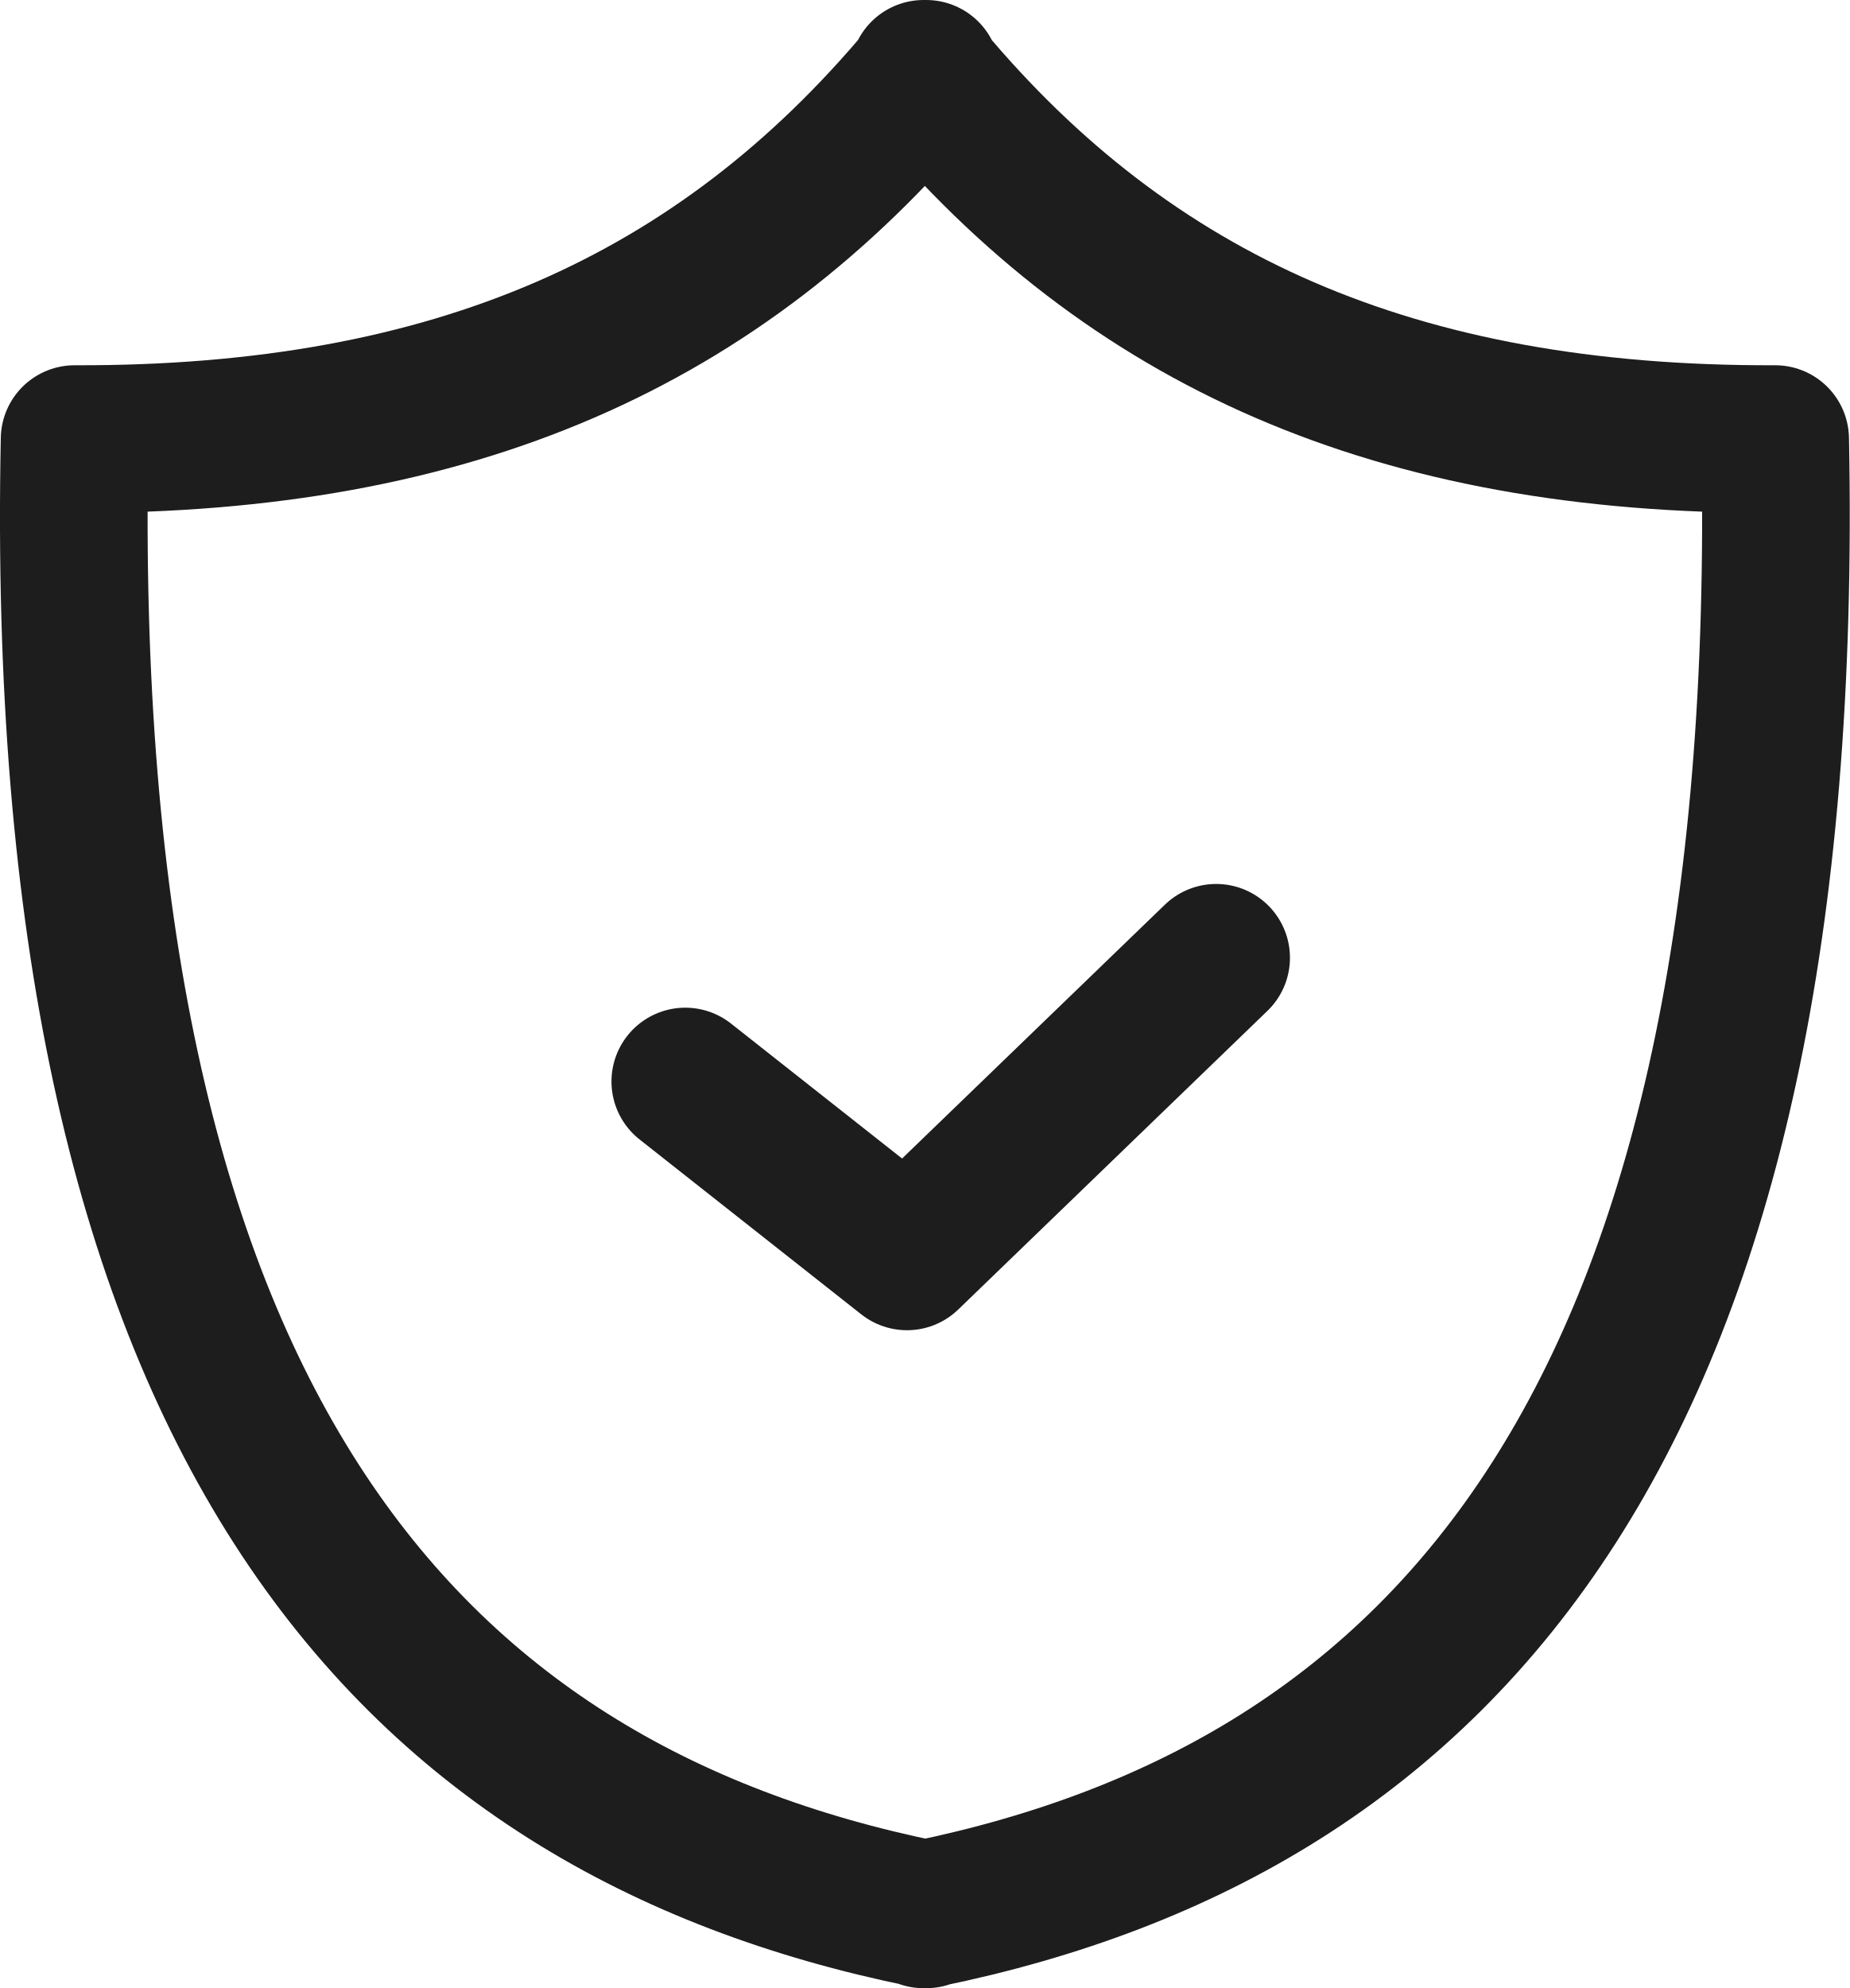
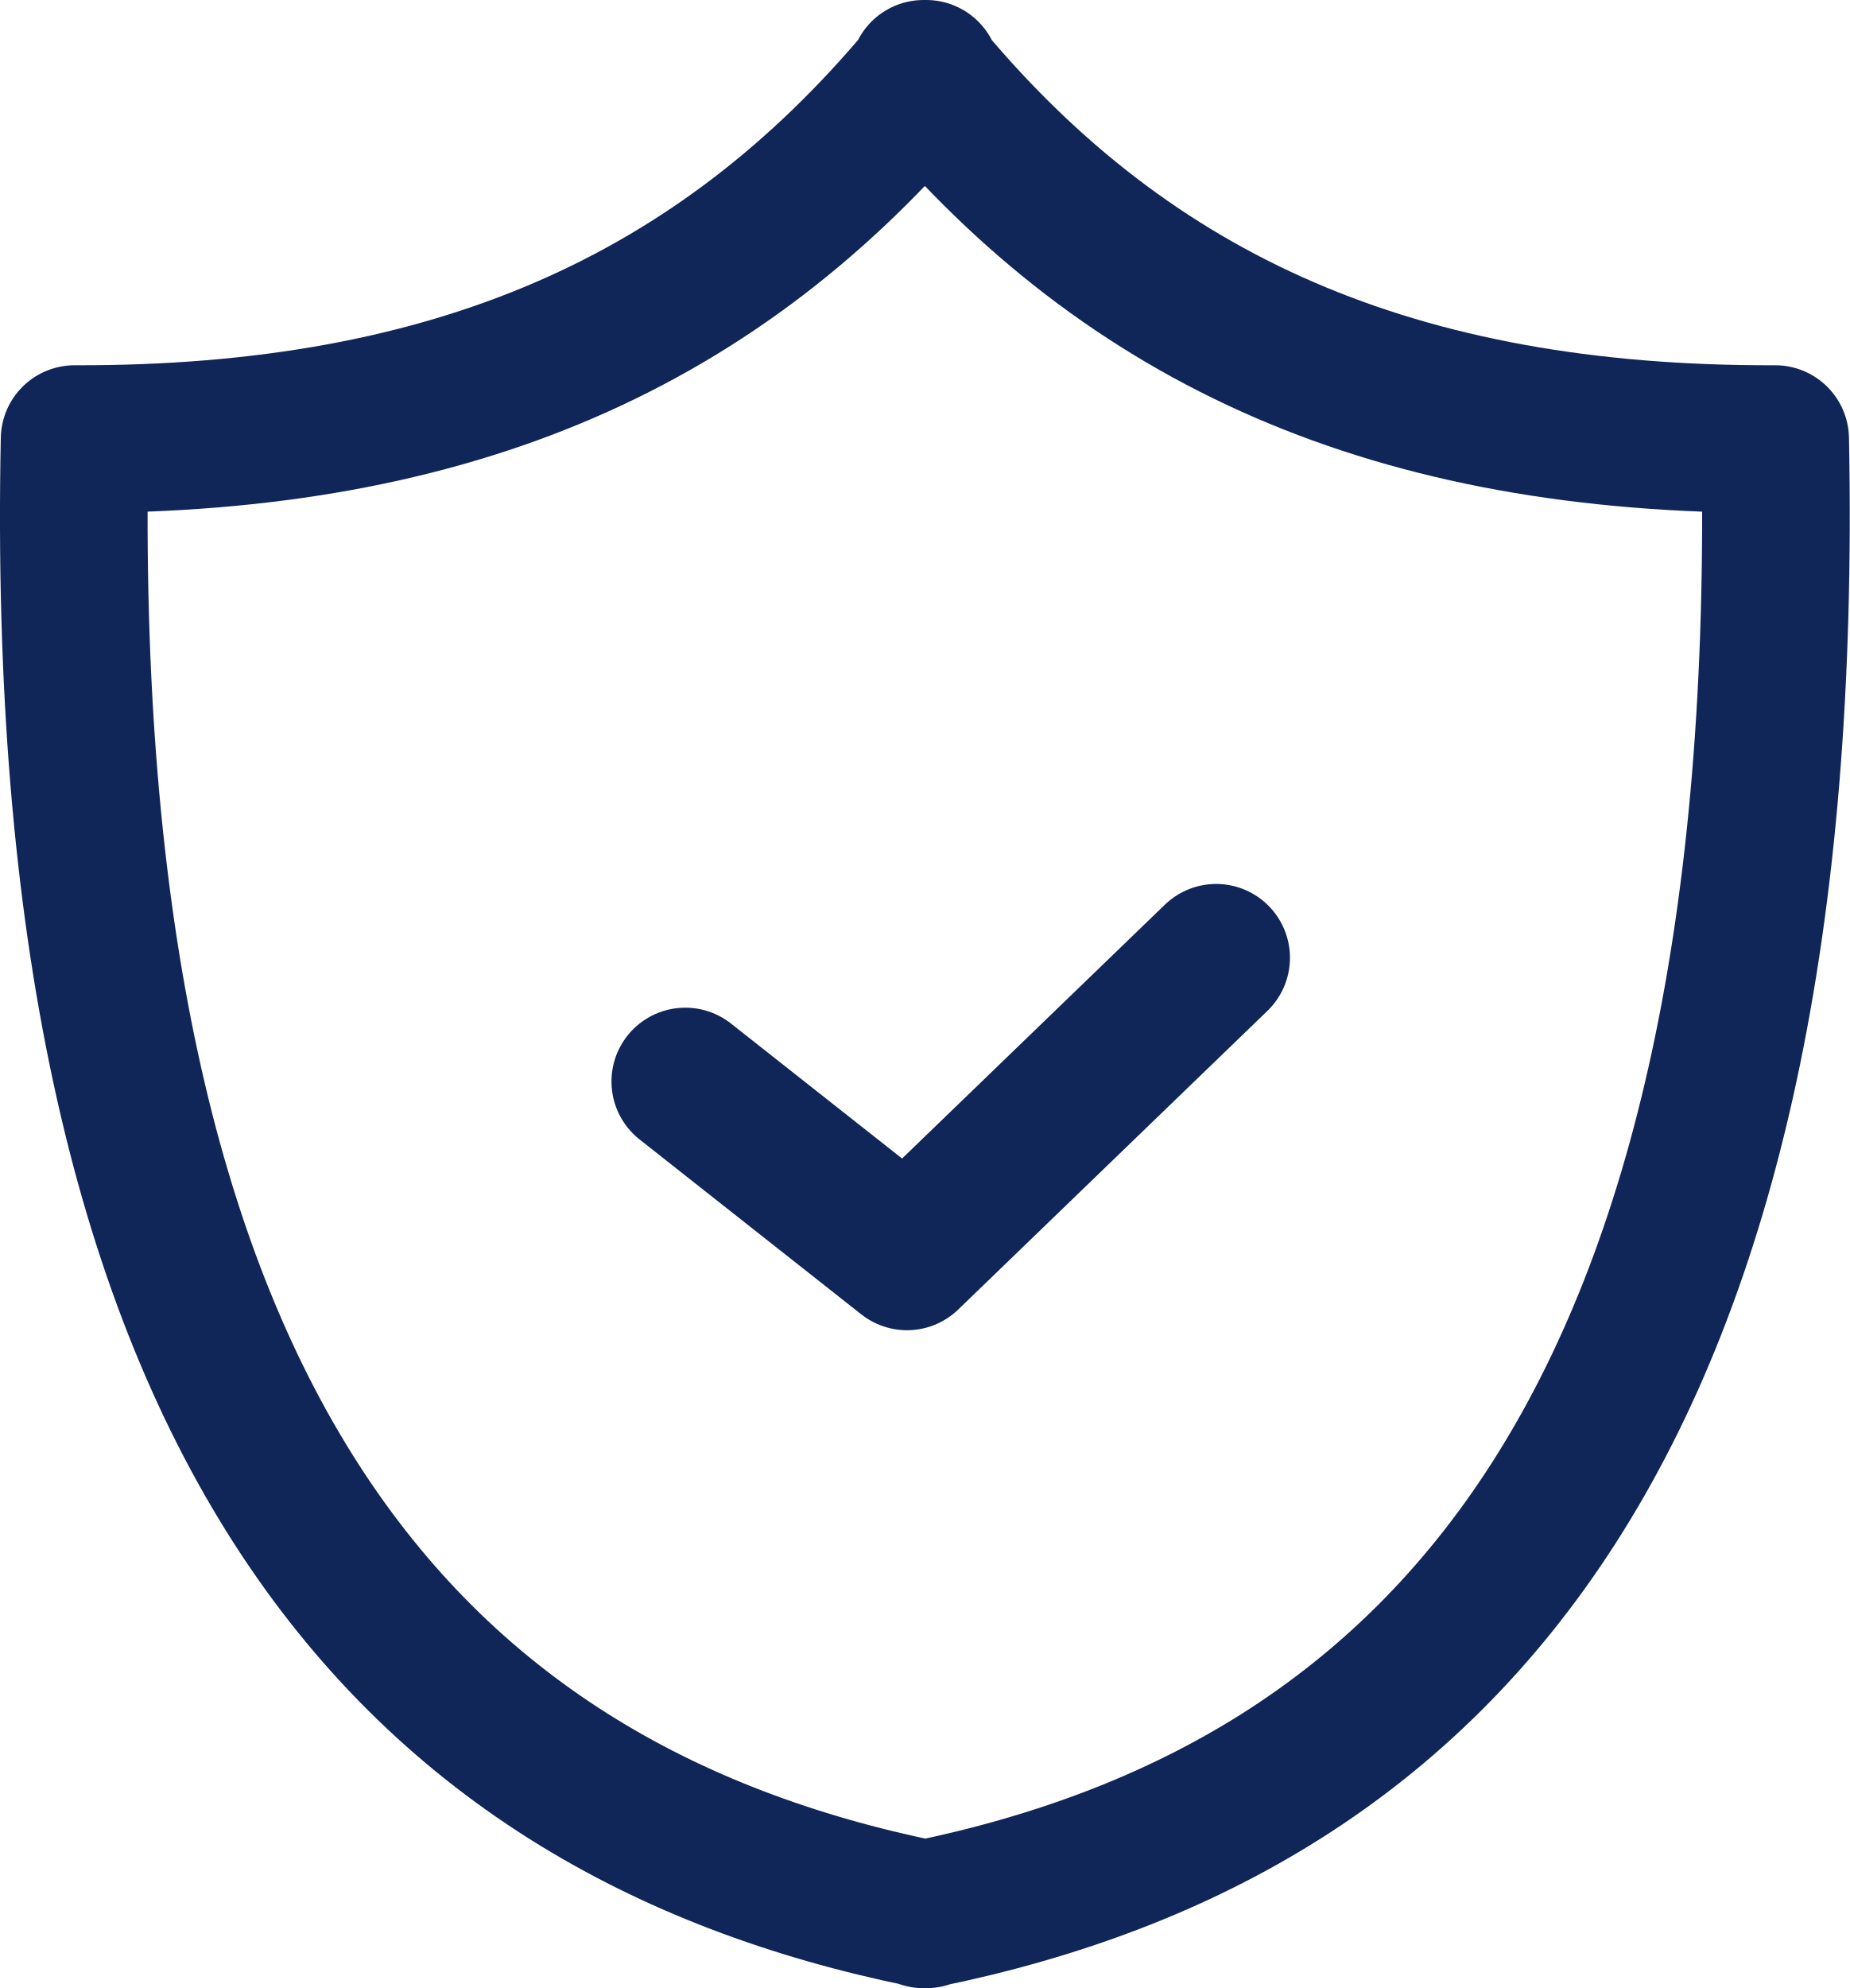
<svg xmlns="http://www.w3.org/2000/svg" width="18.797" height="20.198" viewBox="0 0 18.797 20.198">
  <g id="icon_shield-check" transform="translate(0.75 0.75)">
-     <path id="Path_21102" data-name="Path 21102" d="M19.79,6.211c-3.863.013-6.556-1.2-8.628-3.681V2.5l-.013.015L11.136,2.5v.03C9.063,5.009,6.37,6.223,2.508,6.211c-.2,9.947,3.327,13.9,8.628,14.982V21.2l.013,0,.013,0v-.005C16.462,20.108,19.986,16.157,19.79,6.211Z" transform="translate(-2.5 -2.5)" fill="none" stroke="#1d1d1d" stroke-linecap="round" stroke-linejoin="round" stroke-width="1.5" />
-     <path id="Path_37624" data-name="Path 37624" d="M72.374-45.277l-3.142,3.034L66.979-44.02" transform="translate(-60.765 54.258)" fill="none" stroke="#1d1d1d" stroke-linecap="round" stroke-linejoin="round" stroke-width="1.5" />
+     <path id="Path_21102" data-name="Path 21102" d="M19.79,6.211c-3.863.013-6.556-1.2-8.628-3.681V2.5l-.013.015L11.136,2.5v.03C9.063,5.009,6.37,6.223,2.508,6.211c-.2,9.947,3.327,13.9,8.628,14.982V21.2l.013,0,.013,0v-.005C16.462,20.108,19.986,16.157,19.79,6.211Z" transform="translate(-2.5 -2.5)" fill="none" stroke="#102558" stroke-linecap="round" stroke-linejoin="round" stroke-width="1.5" />
+     <path id="Path_37624" data-name="Path 37624" d="M72.374-45.277l-3.142,3.034L66.979-44.02" transform="translate(-60.765 54.258)" fill="none" stroke="#102558" stroke-linecap="round" stroke-linejoin="round" stroke-width="1.5" />
  </g>
</svg>
